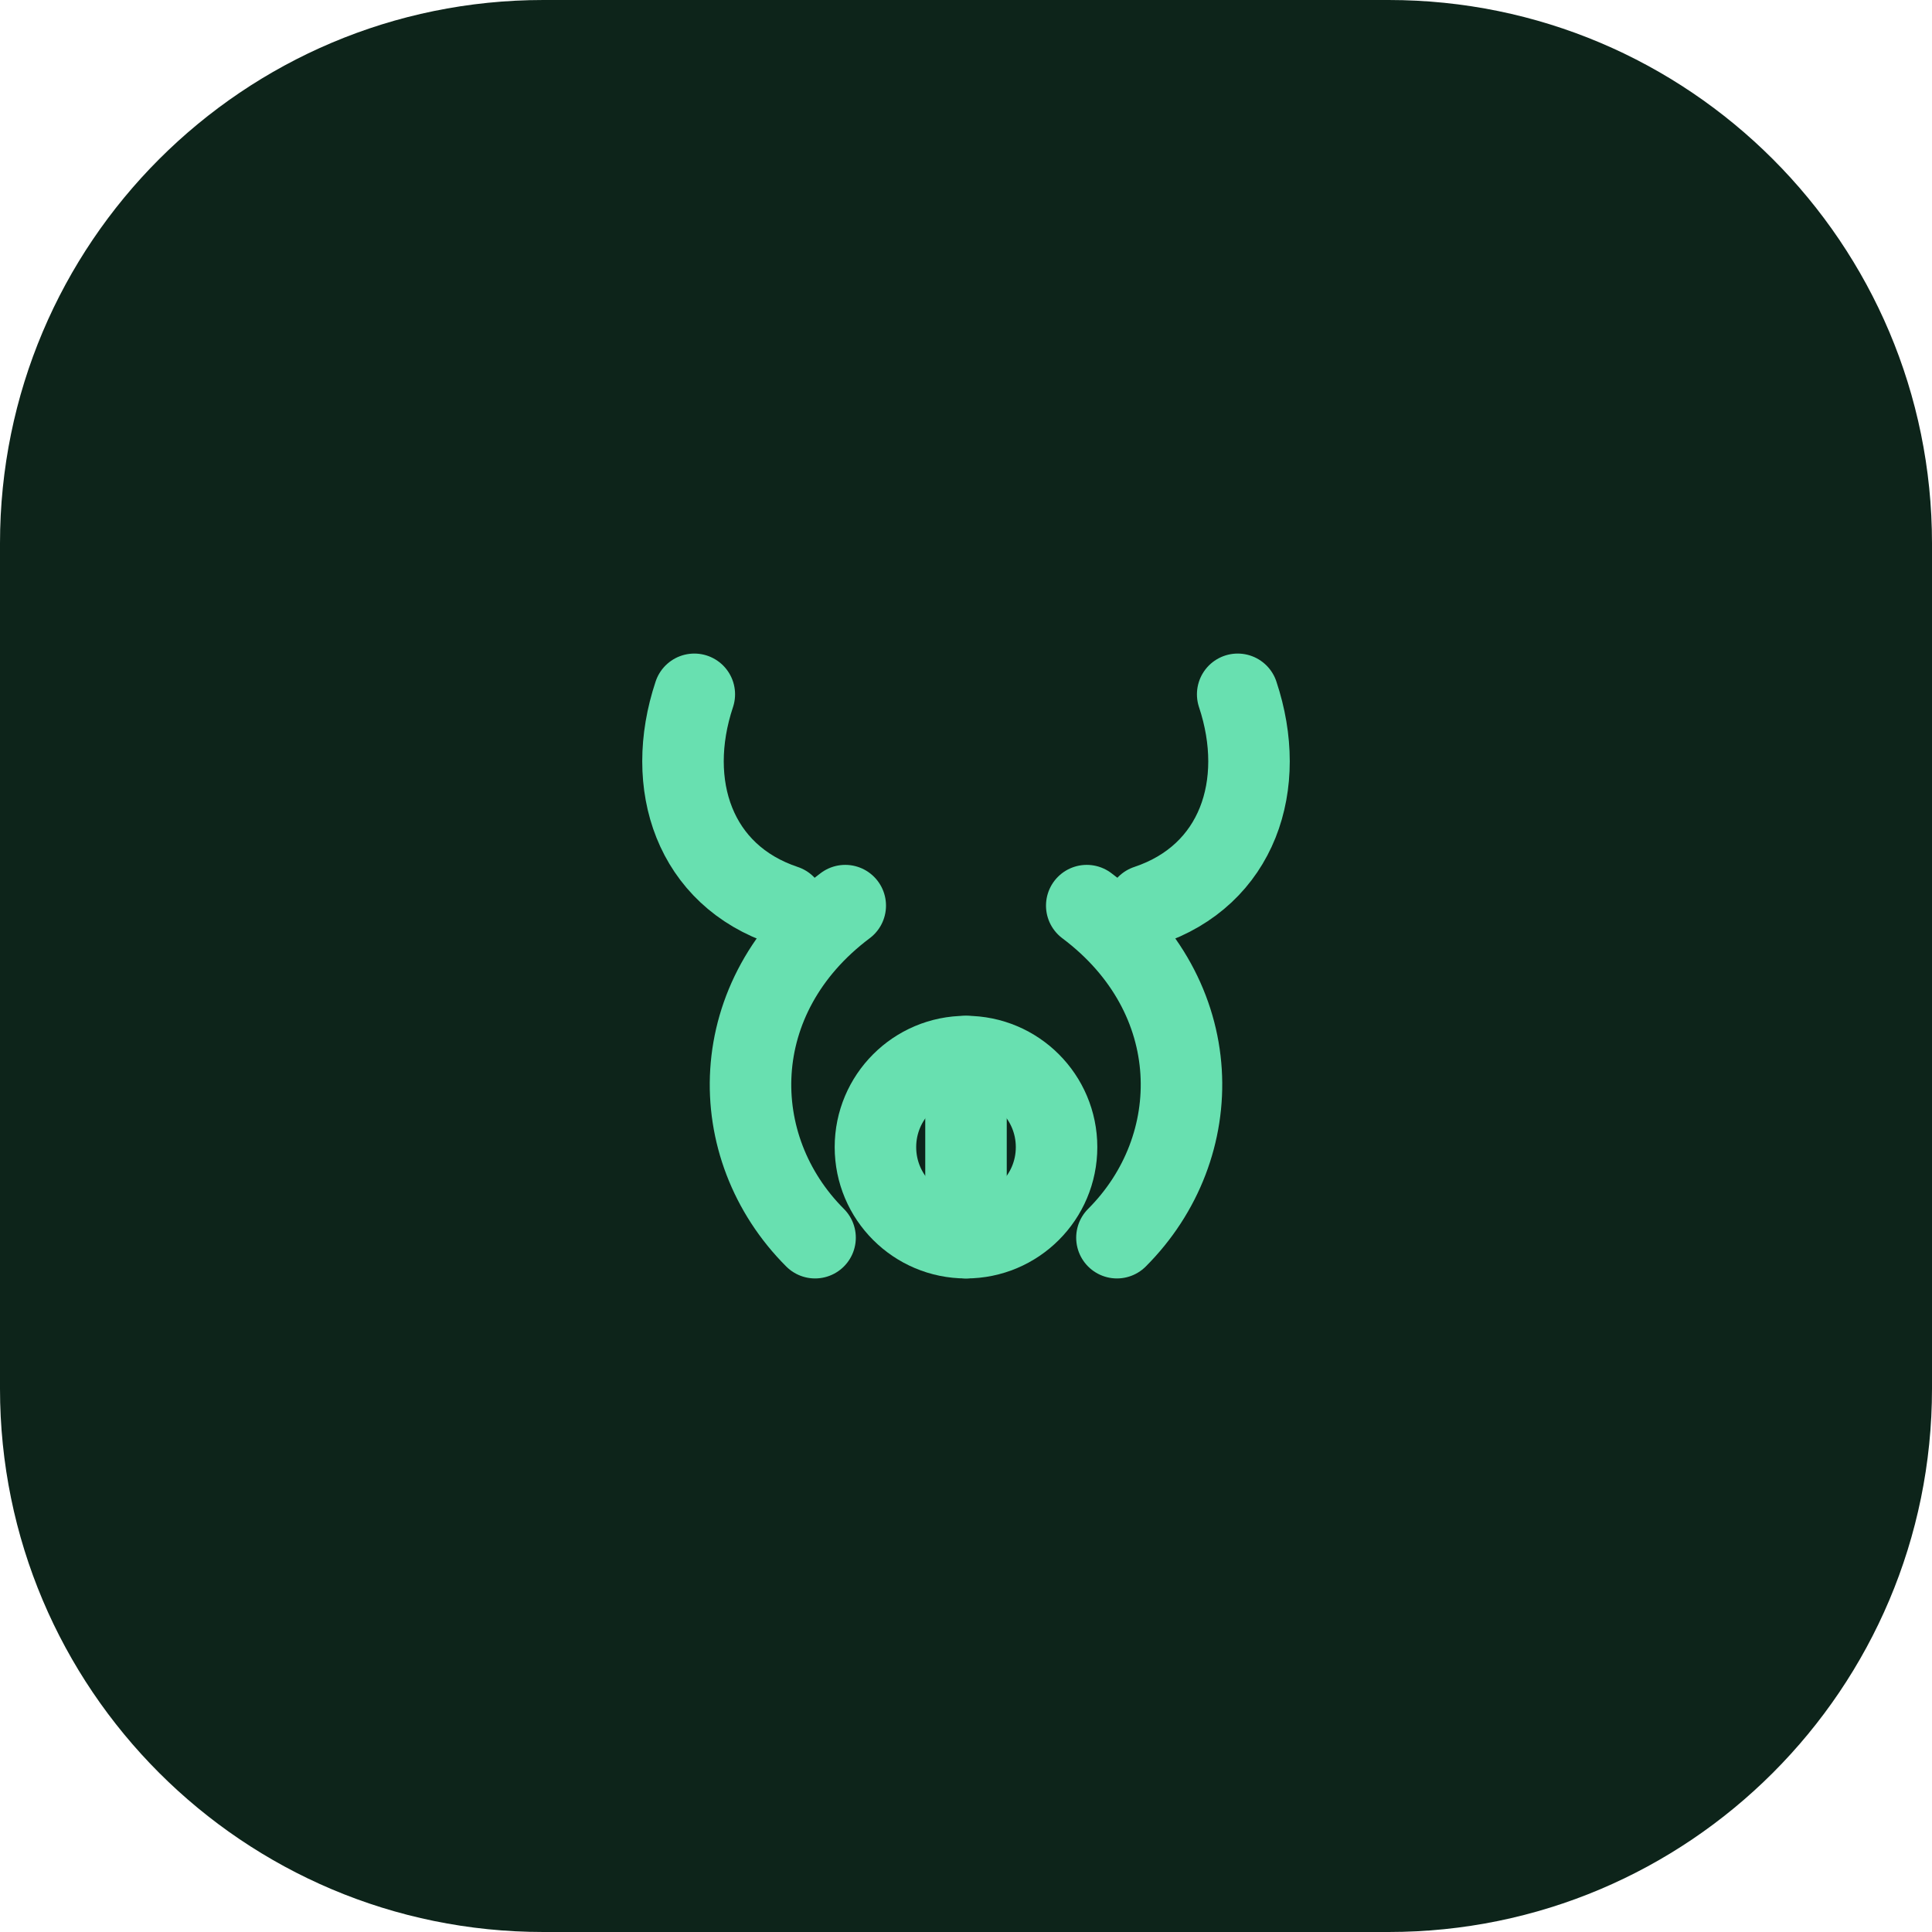
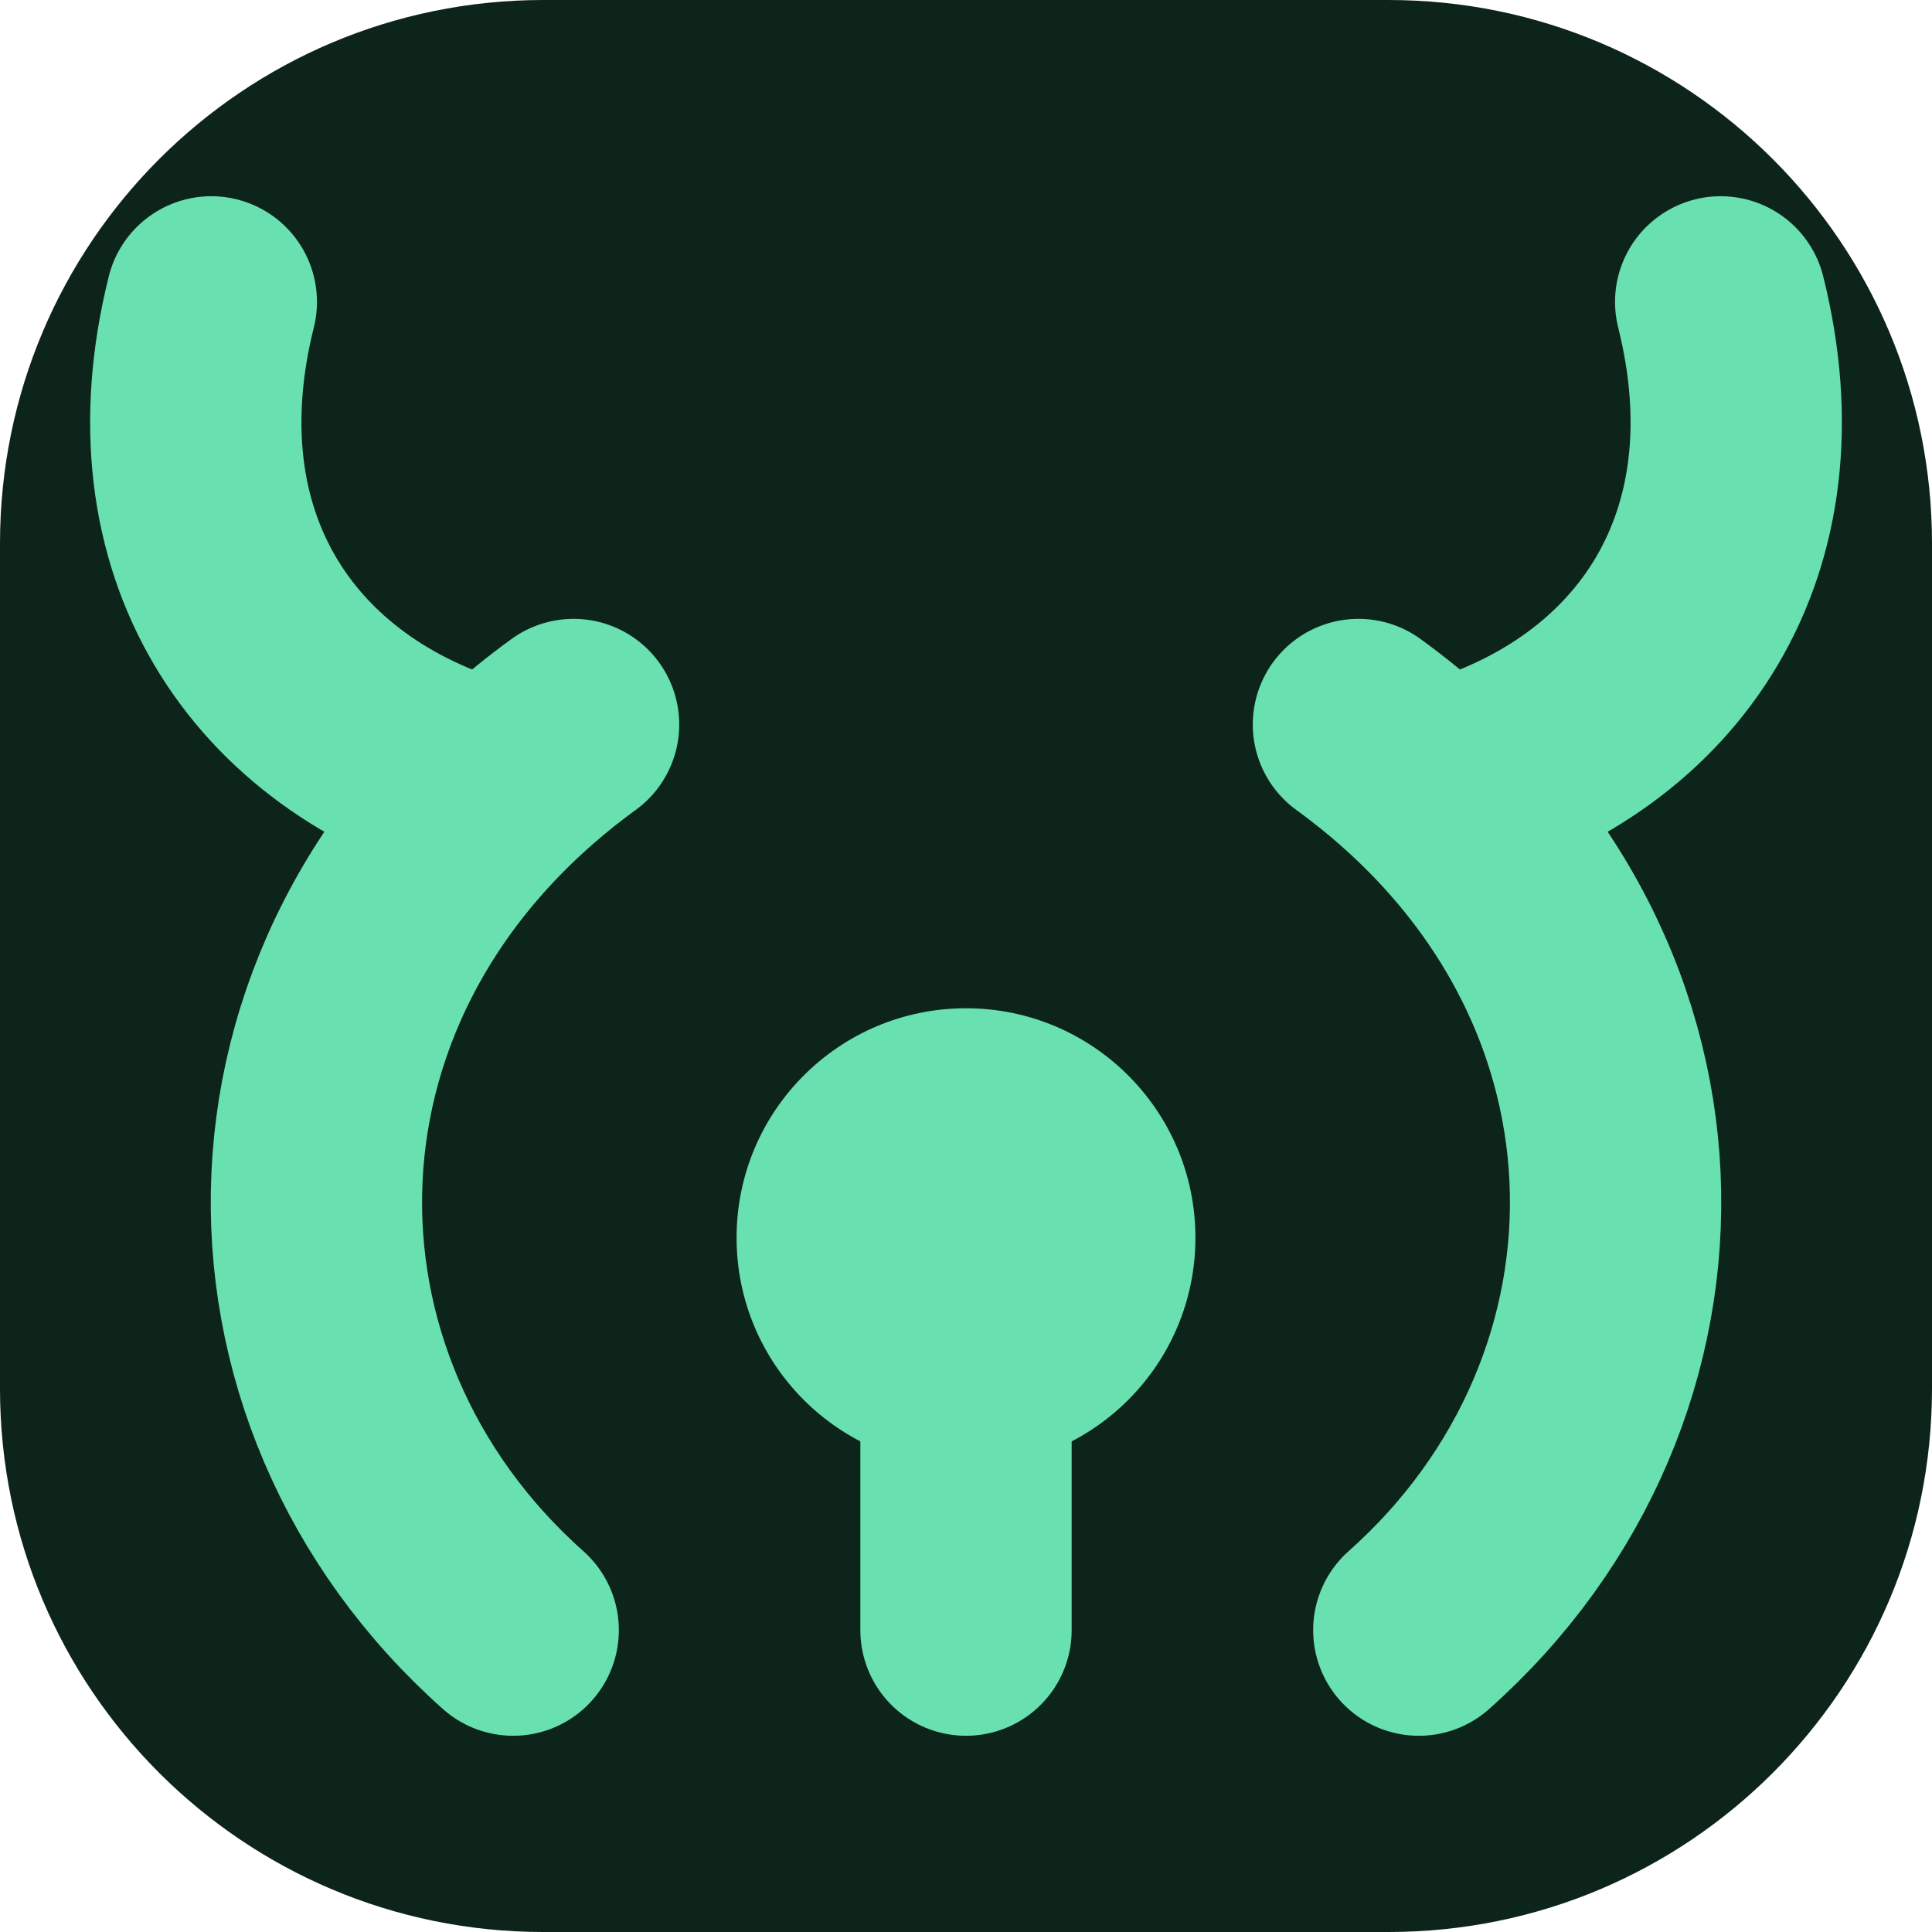
- <svg xmlns="http://www.w3.org/2000/svg" viewBox="0 0 64 64">
-   <rect width="64" height="64" rx="18" fill="#0d241a" />
-   <g transform="translate(16 16)" fill="none" stroke="#68e0b0" stroke-width="2.7" stroke-linecap="round" stroke-linejoin="round">
-     <path d="M11 25c-3-3-3-8 1-11" />
-     <path d="M21 25c3-3 3-8-1-11" />
-     <path d="M10 14c-3-1-4-4-3-7" />
-     <path d="M22 14c3-1 4-4 3-7" />
-     <path d="M16 25v-6" />
-     <circle cx="16" cy="22" r="3" />
+ <svg xmlns="http://www.w3.org/2000/svg" viewBox="0 0 32 32">
+   <rect width="32" height="32" rx="9" fill="#0d241a" />
+   <g fill="none" stroke="#68e0b0" stroke-width="3.5" stroke-linecap="round" stroke-linejoin="round">
+     <path d="M8.5 27c-4.5-4-4.5-11 1-15" />
+     <path d="M23.5 27c4.5-4 4.5-11-1-15" />
+     <path d="M8 13C4.5 12 2.5 9 3.5 5" />
+     <path d="M24 13c3.5-1 5.5-4 4.5-8" />
+     <path d="M16 27v-8" />
+     <circle cx="16" cy="20.5" r="3.8" fill="#68e0b0" stroke="none" />
  </g>
</svg>
